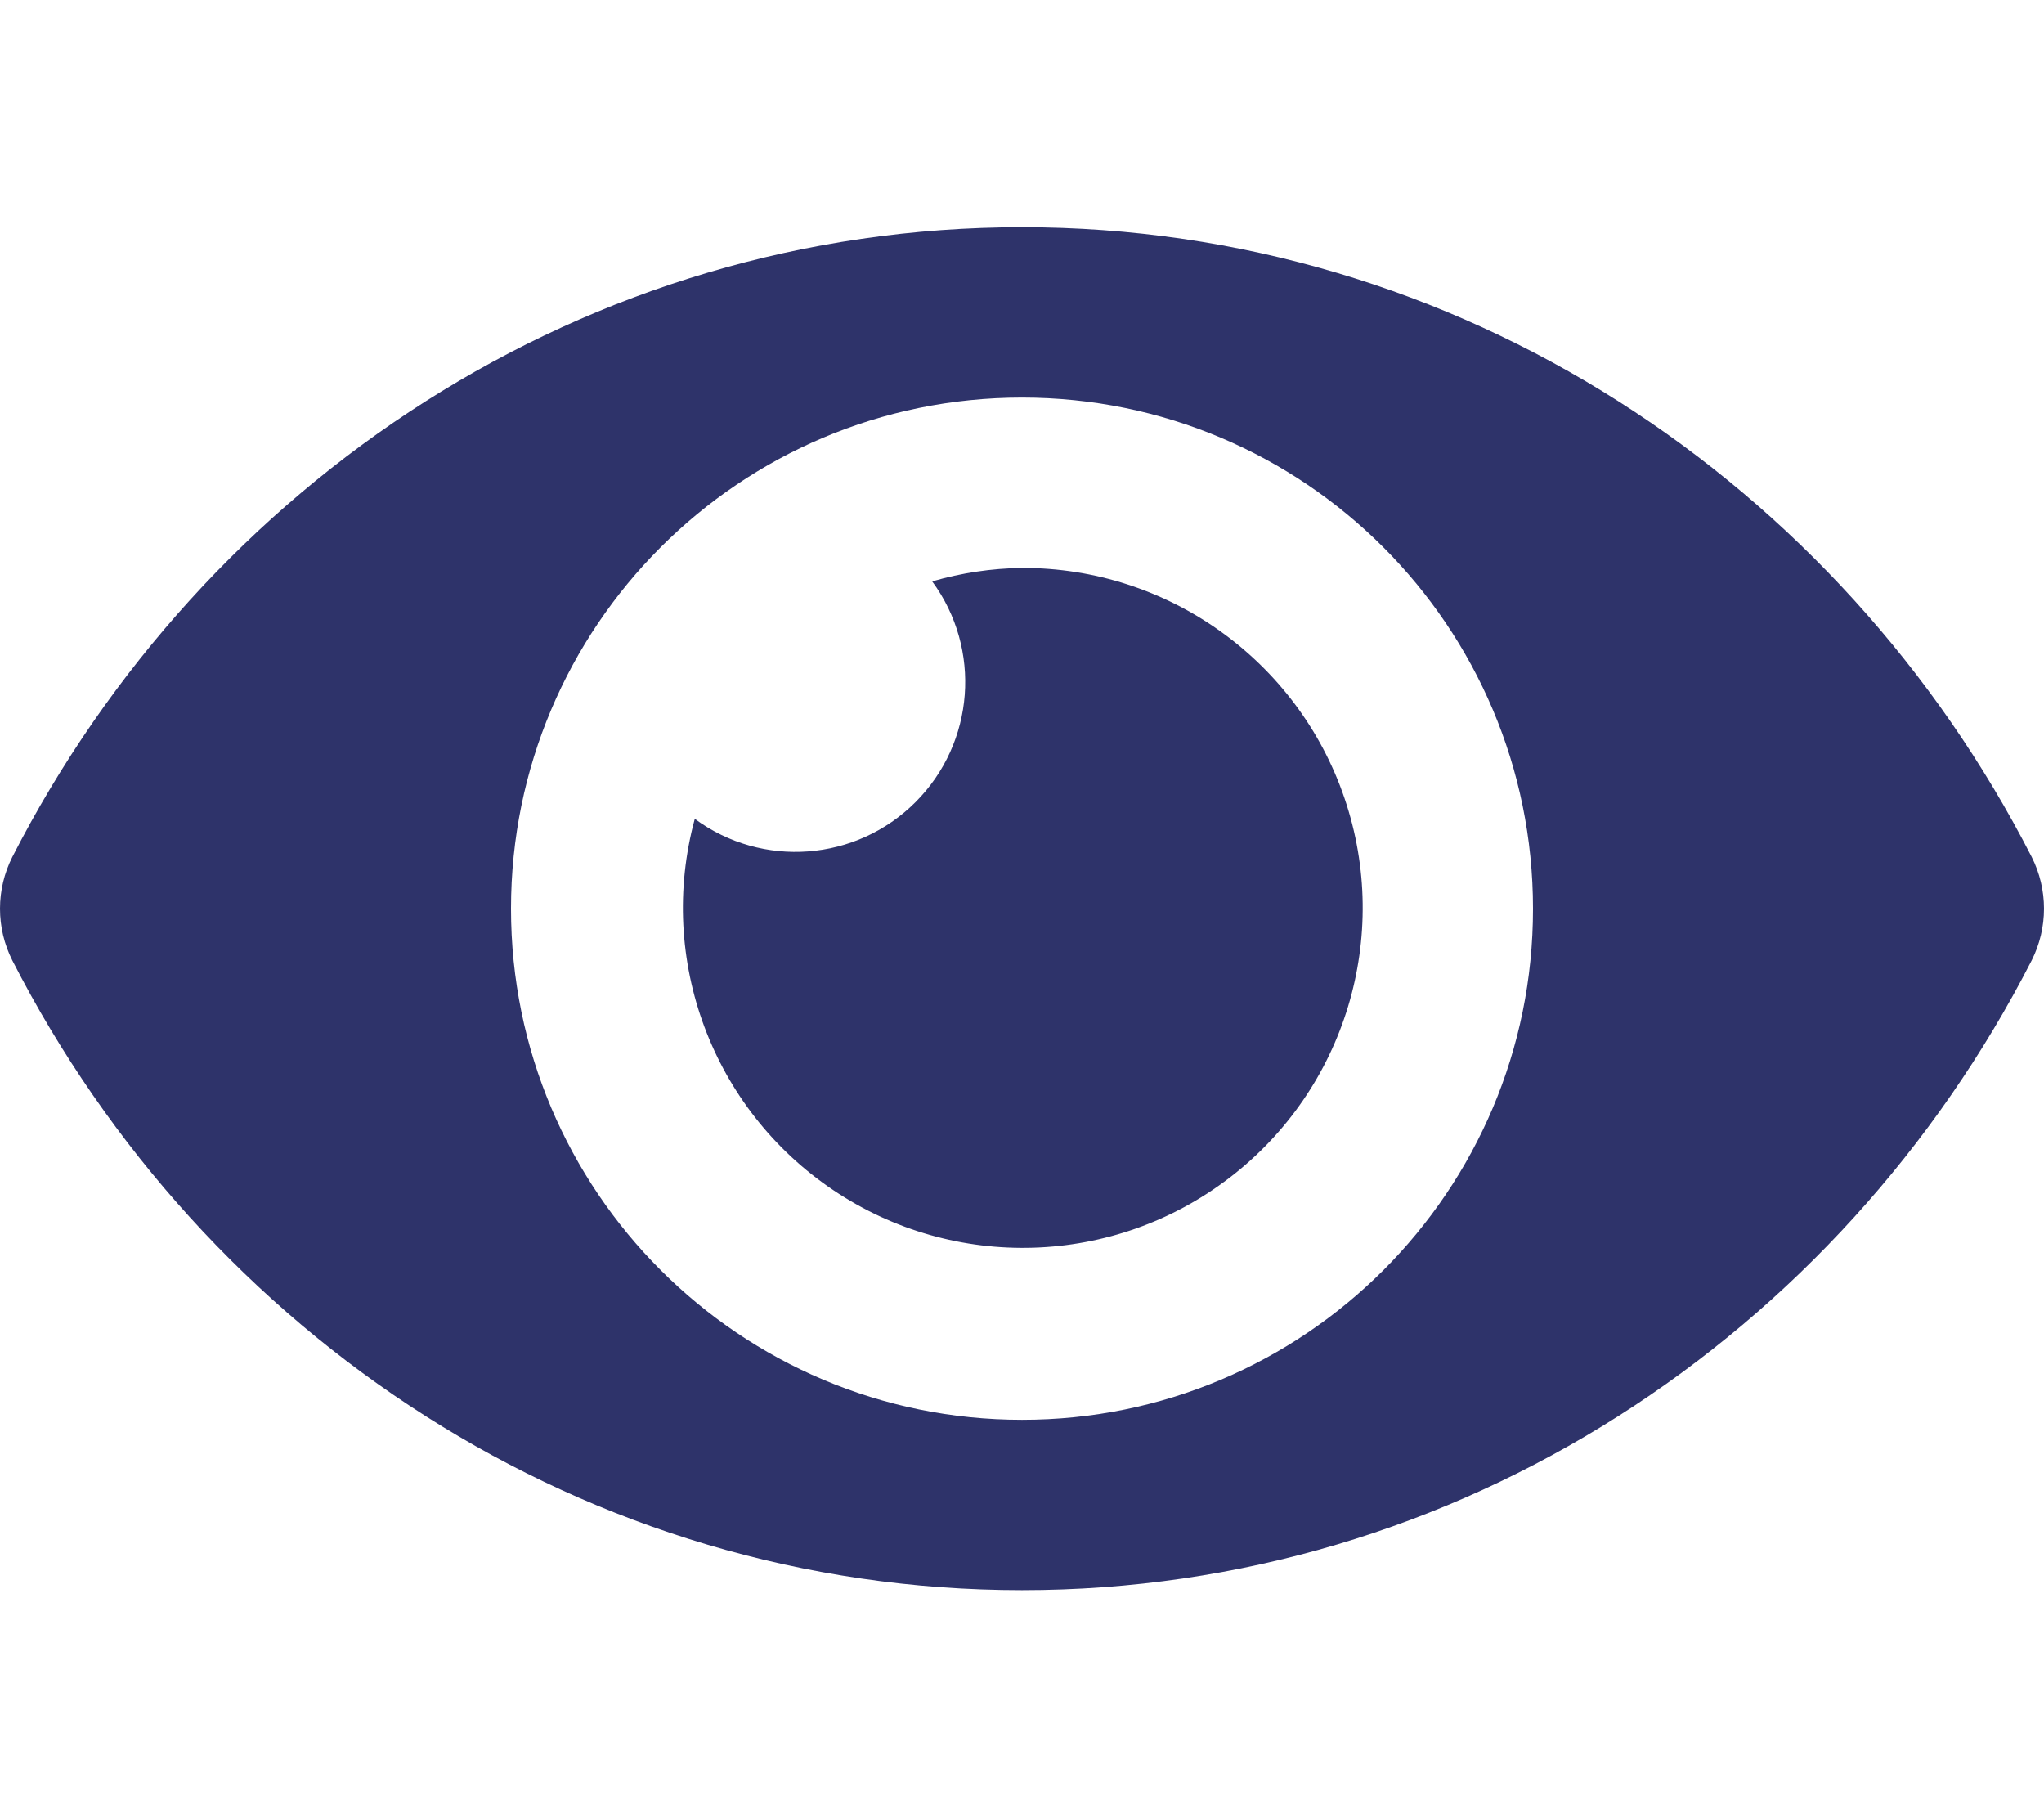
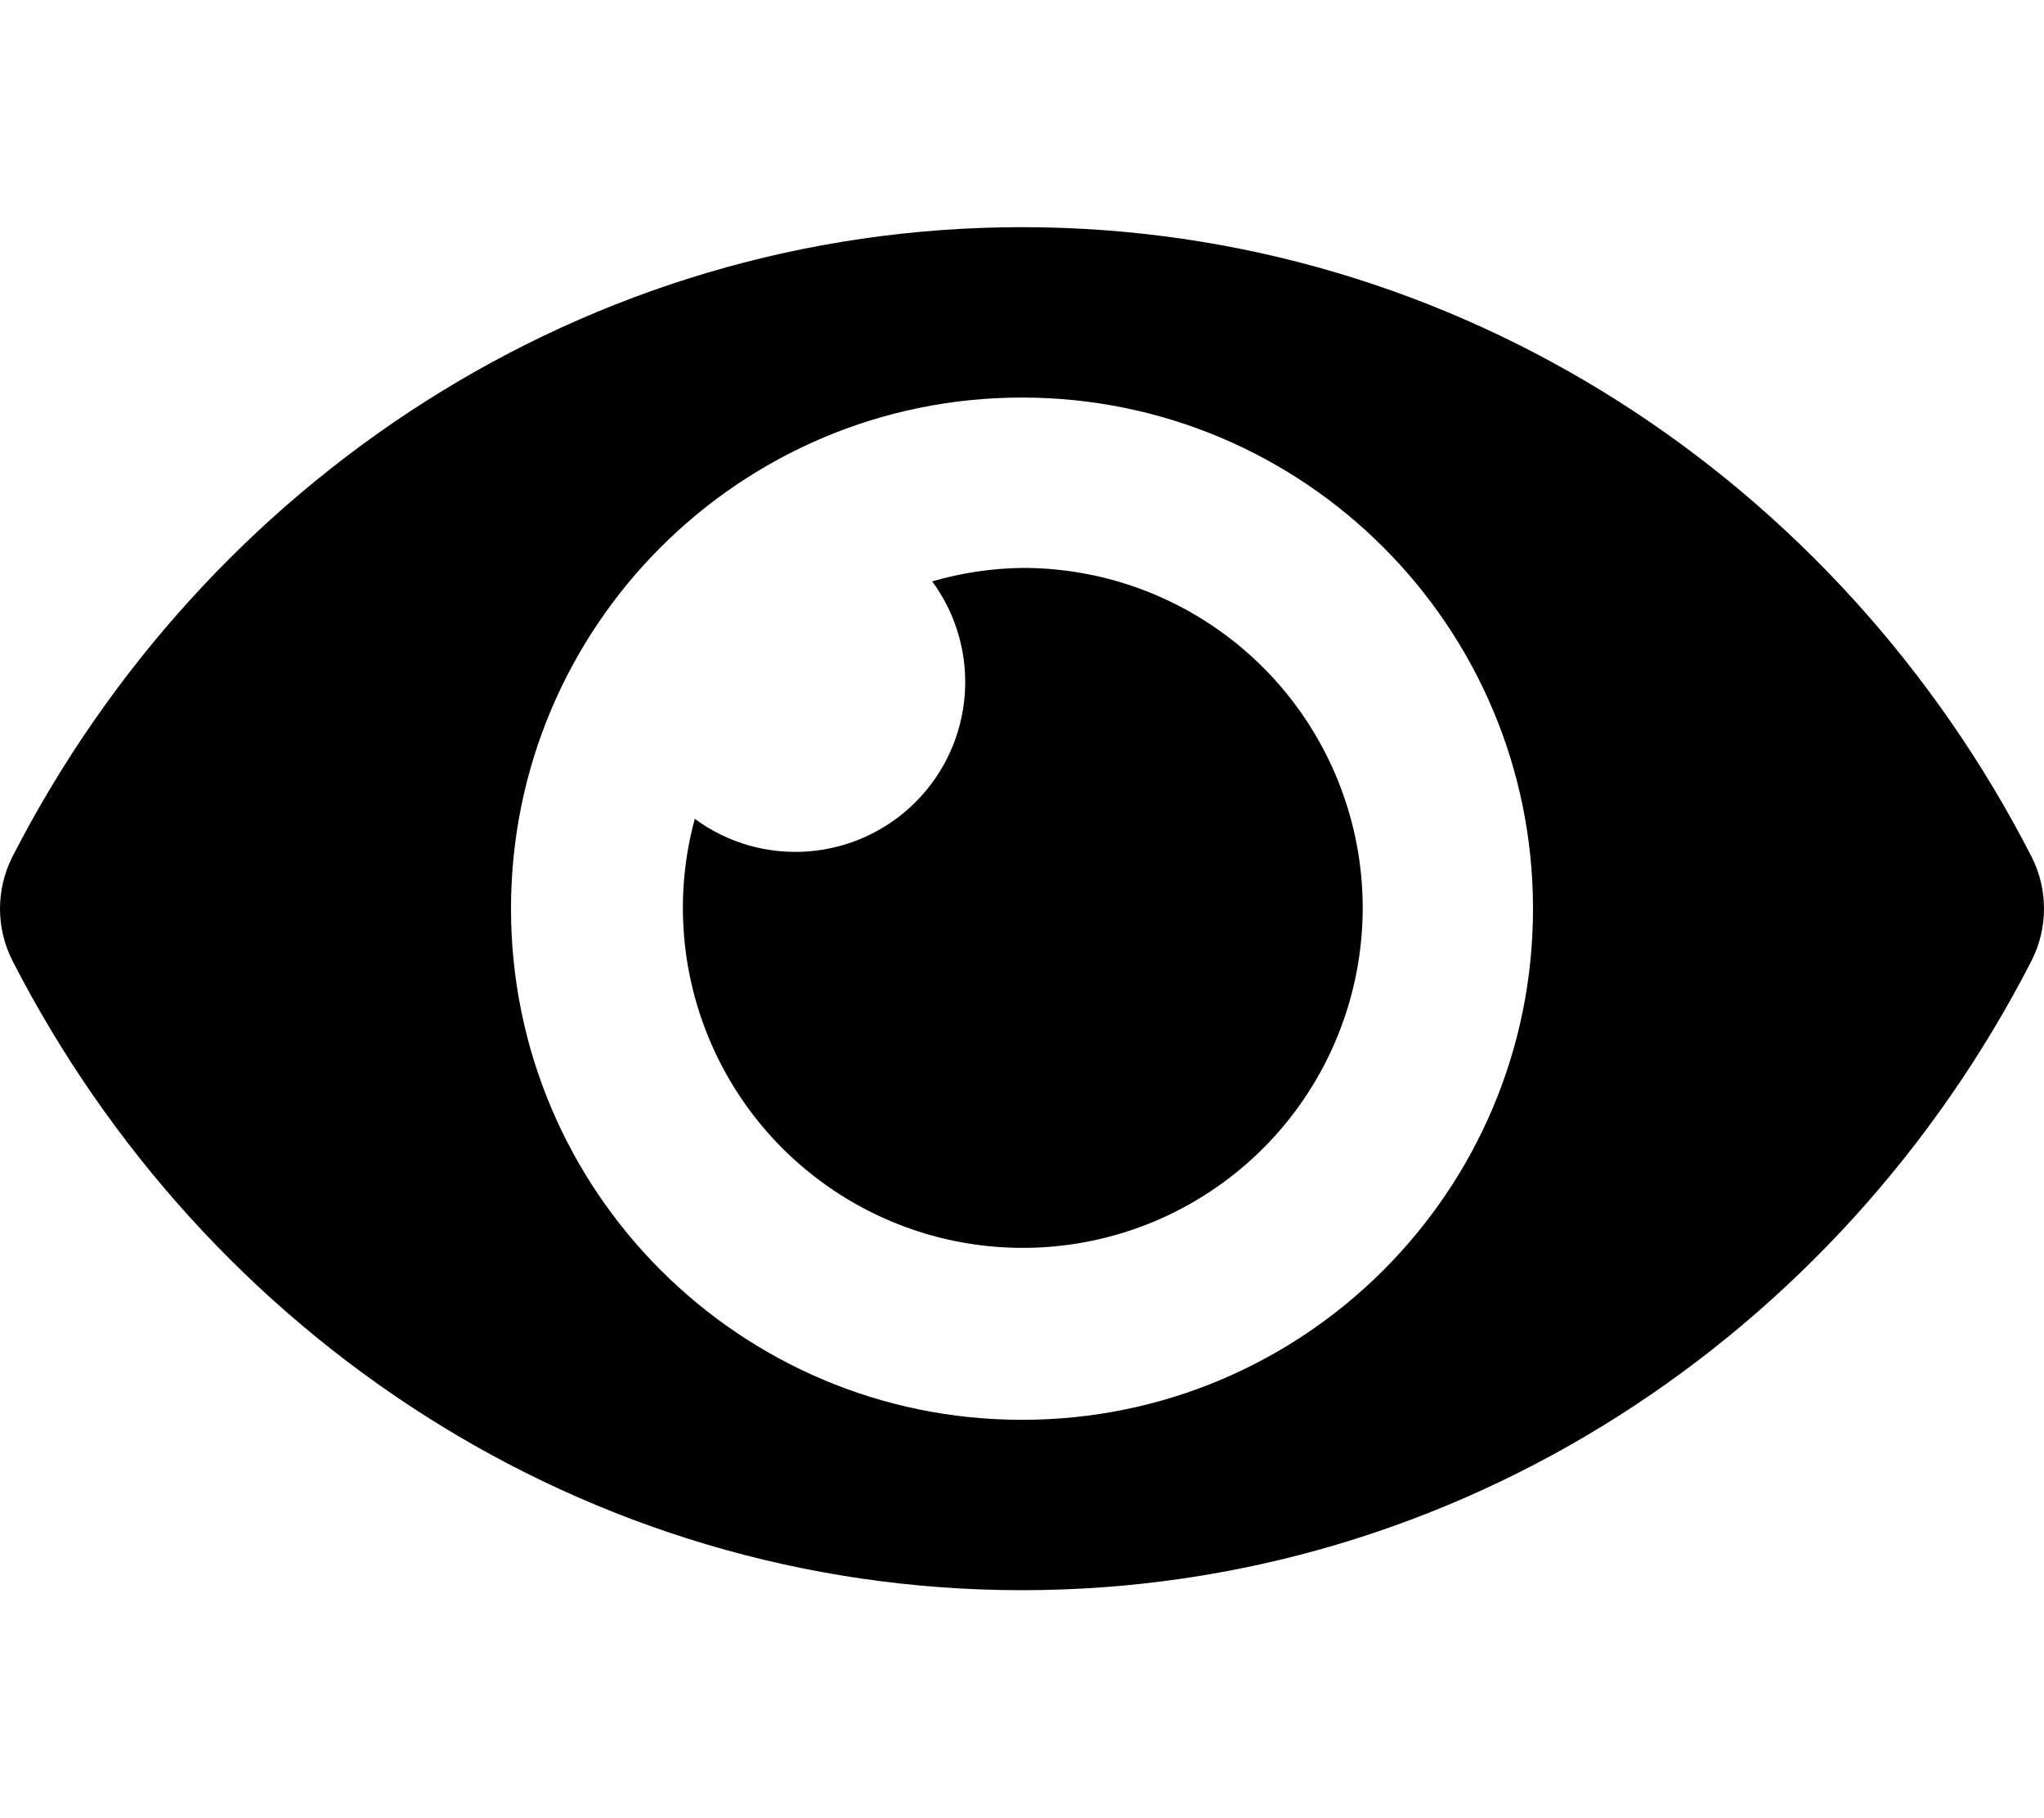
<svg xmlns="http://www.w3.org/2000/svg" aria-hidden="true" focusable="false" data-prefix="fas" data-icon="eye" class="svg-inline--fa fa-eye fa-w-18" role="img" viewBox="0 0 576 512">
-   <path fill="#2e336a" d="M572.52 241.4C518.29 135.59 410.93 64 288 64S57.68 135.64 3.48 241.41a32.35 32.35 0 0 0 0 29.19C57.71 376.41 165.07 448 288 448s230.32-71.64 284.52-177.41a32.35 32.35 0 0 0 0-29.19zM288 400a144 144 0 1 1 144-144 143.93 143.93 0 0 1-144 144zm0-240a95.31 95.31 0 0 0-25.31 3.79 47.85 47.85 0 0 1-66.9 66.9A95.78 95.78 0 1 0 288 160z" />
+   <path fill="#000" d="M572.52 241.4C518.29 135.59 410.93 64 288 64S57.68 135.64 3.48 241.41a32.35 32.35 0 0 0 0 29.19C57.71 376.41 165.07 448 288 448s230.32-71.64 284.52-177.41a32.35 32.35 0 0 0 0-29.19zM288 400a144 144 0 1 1 144-144 143.93 143.93 0 0 1-144 144zm0-240a95.31 95.31 0 0 0-25.31 3.79 47.85 47.85 0 0 1-66.9 66.9A95.78 95.78 0 1 0 288 160z" />
</svg>
